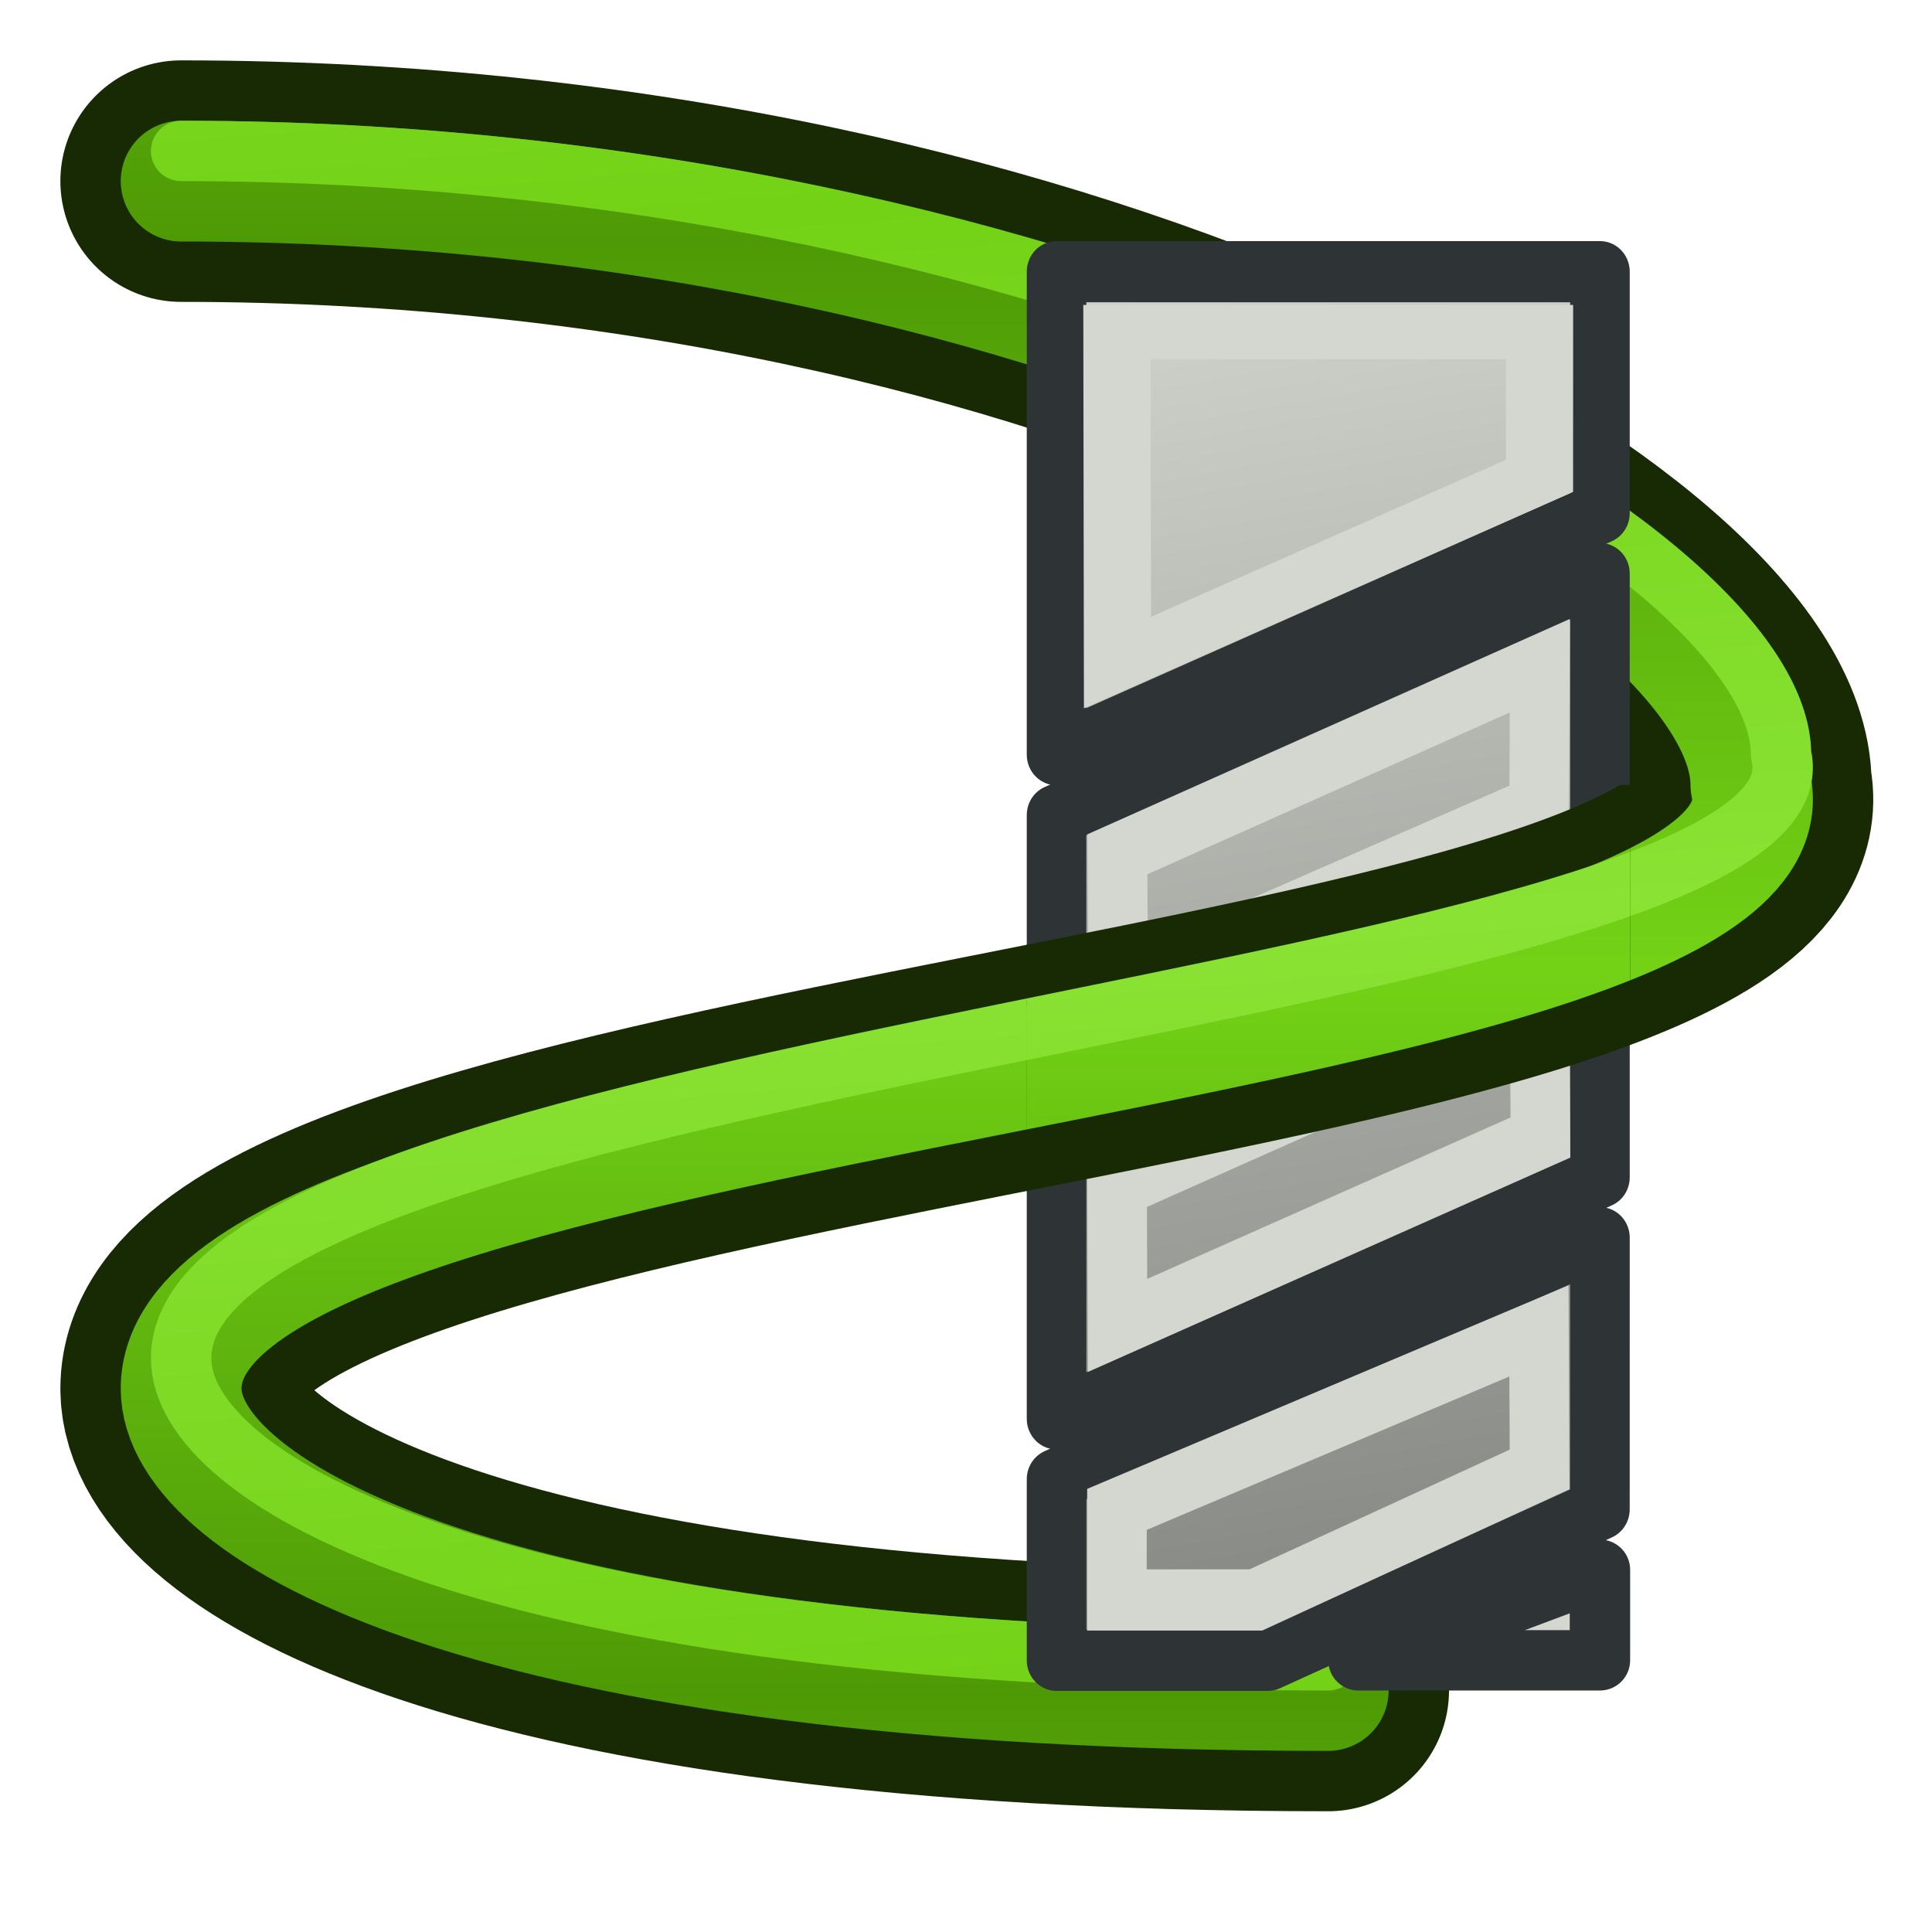
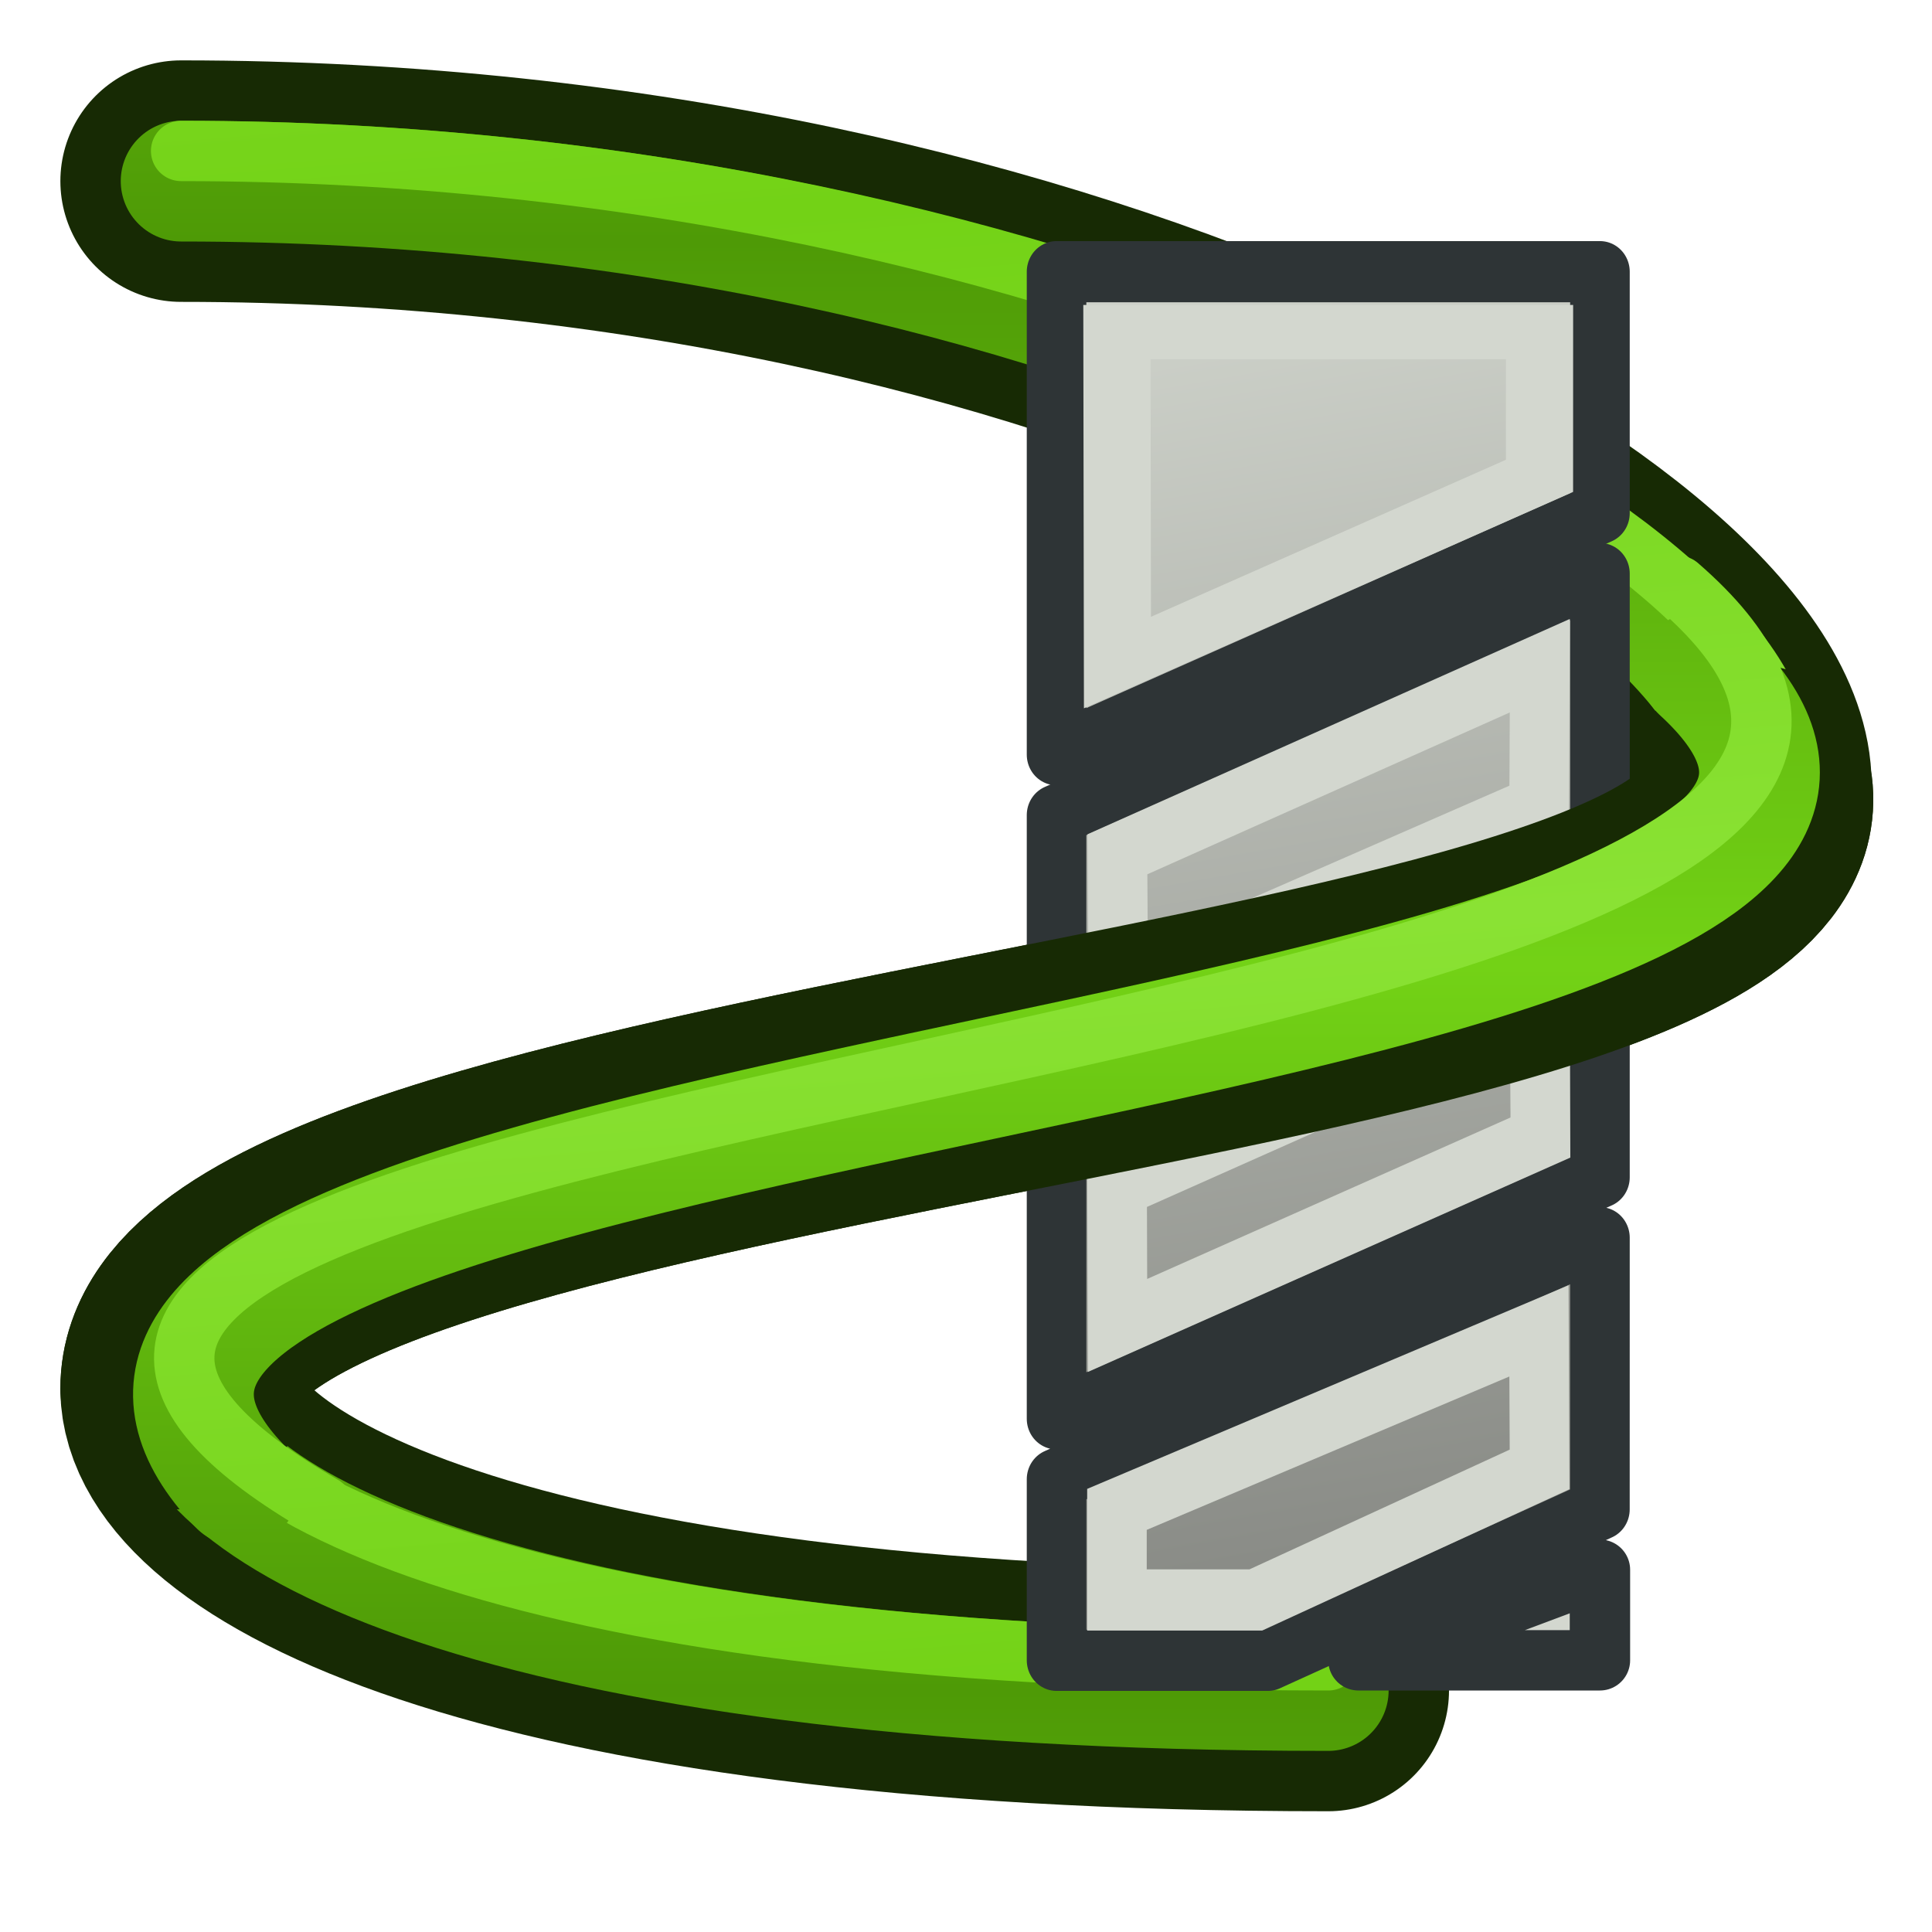
<svg xmlns="http://www.w3.org/2000/svg" xmlns:xlink="http://www.w3.org/1999/xlink" width="64px" height="64px" id="svg2816" version="1.1">
  <defs id="defs2818">
    <linearGradient id="linearGradient4242">
      <stop id="stop4244" offset="0" style="stop-color:#8ae234;stop-opacity:1" />
      <stop id="stop4246" offset="1" style="stop-color:#73d216;stop-opacity:1" />
    </linearGradient>
    <linearGradient id="linearGradient4236">
      <stop id="stop4238" offset="0" style="stop-color:#73d216;stop-opacity:1" />
      <stop id="stop4240" offset="1" style="stop-color:#4e9a06;stop-opacity:1" />
    </linearGradient>
    <linearGradient id="linearGradient4230">
      <stop id="stop4232" offset="0" style="stop-color:#8ae234;stop-opacity:1" />
      <stop id="stop4234" offset="1" style="stop-color:#73d216;stop-opacity:1" />
    </linearGradient>
    <linearGradient id="linearGradient4152">
      <stop style="stop-color:#4e9a06;stop-opacity:1" offset="0" id="stop4154" />
      <stop style="stop-color:#73d216;stop-opacity:1" offset="1" id="stop4156" />
    </linearGradient>
    <linearGradient id="linearGradient4144">
      <stop style="stop-color:#73d216;stop-opacity:1" offset="0" id="stop4146" />
      <stop style="stop-color:#8ae234;stop-opacity:1" offset="1" id="stop4148" />
    </linearGradient>
    <linearGradient id="linearGradient4744">
      <stop style="stop-color:#babdb6;stop-opacity:1" offset="0" id="stop4746" />
      <stop style="stop-color:#d3d7cf;stop-opacity:1" offset="1" id="stop4748" />
    </linearGradient>
    <linearGradient id="linearGradient4579">
      <stop style="stop-color:#8ae234;stop-opacity:1;" offset="0" id="stop4581" />
      <stop style="stop-color:#8ae234;stop-opacity:0;" offset="1" id="stop4583" />
    </linearGradient>
    <linearGradient id="linearGradient4514">
      <stop style="stop-color:#8ae234;stop-opacity:1;" offset="0" id="stop4516" />
      <stop style="stop-color:#8ae234;stop-opacity:0;" offset="1" id="stop4518" />
    </linearGradient>
    <linearGradient id="linearGradient4513">
      <stop style="stop-color:#ffffff;stop-opacity:1;" offset="0" id="stop4515" />
      <stop style="stop-color:#999999;stop-opacity:1;" offset="1" id="stop4517" />
    </linearGradient>
    <linearGradient id="linearGradient3681">
      <stop id="stop3697" offset="0" style="stop-color:#fff110;stop-opacity:1;" />
      <stop style="stop-color:#cf7008;stop-opacity:1;" offset="1" id="stop3685" />
    </linearGradient>
    <pattern patternTransform="matrix(0.6764373,-0.8182915,2.457831,1.884455,-26.45061,18.29495)" id="pattern5231" xlink:href="#Strips1_1-4" />
    <pattern id="Strips1_1-4" patternTransform="matrix(0.6677284,-1.003708,2.426188,2.311455,3.476099,3.534923)" height="1" width="2" patternUnits="userSpaceOnUse">
      <rect id="rect4483-4" height="2" width="1" y="-0.5" x="0" style="fill:black;stroke:none" />
    </pattern>
    <pattern patternTransform="matrix(0.6677284,-1.003708,2.426188,2.311455,39.61838,8.96928)" id="pattern5231-4" xlink:href="#Strips1_1-6" />
    <pattern id="Strips1_1-6" patternTransform="matrix(0.6677284,-1.003708,2.426188,2.311455,3.476099,3.534923)" height="1" width="2" patternUnits="userSpaceOnUse">
      <rect id="rect4483-0" height="2" width="1" y="-0.5" x="0" style="fill:black;stroke:none" />
    </pattern>
    <pattern patternTransform="matrix(0.6651338,-1.06313,2.41676,2.448297,-49.76257,2.954681)" id="pattern5296" xlink:href="#pattern5231-3" />
    <pattern patternTransform="matrix(0.6677284,-1.003708,2.426188,2.311455,-26.33628,10.8872)" id="pattern5231-3" xlink:href="#Strips1_1-4-3" />
    <pattern id="Strips1_1-4-3" patternTransform="matrix(0.6677284,-1.003708,2.426188,2.311455,3.476099,3.534923)" height="1" width="2" patternUnits="userSpaceOnUse">
      <rect id="rect4483-4-6" height="2" width="1" y="-0.5" x="0" style="fill:black;stroke:none" />
    </pattern>
    <pattern patternTransform="matrix(0.4284489,-0.6215585,1.556767,1.431396,27.94841,13.30646)" id="pattern5330" xlink:href="#Strips1_1-9" />
    <pattern id="Strips1_1-9" patternTransform="matrix(0.6677284,-1.003708,2.426188,2.311455,3.476099,3.534923)" height="1" width="2" patternUnits="userSpaceOnUse">
      <rect id="rect4483-3" height="2" width="1" y="-0.5" x="0" style="fill:black;stroke:none" />
    </pattern>
    <linearGradient xlink:href="#linearGradient3681" id="linearGradient3687" x1="37.898" y1="41.088" x2="4.061" y2="40.169" gradientUnits="userSpaceOnUse" gradientTransform="translate(127.2727,-51.27273)" />
    <linearGradient xlink:href="#linearGradient3681" id="linearGradient3695" x1="37.894" y1="40.485" x2="59.811" y2="43.559" gradientUnits="userSpaceOnUse" gradientTransform="translate(127.2727,-51.27273)" />
    <linearGradient id="linearGradient3681-3">
      <stop id="stop3697-3" offset="0" style="stop-color:#fff110;stop-opacity:1;" />
      <stop style="stop-color:#cf7008;stop-opacity:1;" offset="1" id="stop3685-4" />
    </linearGradient>
    <linearGradient y2="43.559" x2="59.811" y1="40.485" x1="37.894" gradientTransform="translate(-37.00068,-20.48737)" gradientUnits="userSpaceOnUse" id="linearGradient3608" xlink:href="#linearGradient3681-3" />
    <linearGradient id="linearGradient4513-2">
      <stop style="stop-color:#ffffff;stop-opacity:1;" offset="0" id="stop4515-2" />
      <stop style="stop-color:#999999;stop-opacity:1;" offset="1" id="stop4517-4" />
    </linearGradient>
    <radialGradient r="23.635" fy="7.932" fx="32.152" cy="7.932" cx="32.152" gradientTransform="matrix(1,0,0,1.184116,-8.517325,-3.409757)" gradientUnits="userSpaceOnUse" id="radialGradient4538" xlink:href="#linearGradient4513-2" />
    <linearGradient id="linearGradient4513-1">
      <stop style="stop-color:#ffffff;stop-opacity:1;" offset="0" id="stop4515-8" />
      <stop style="stop-color:#999999;stop-opacity:1;" offset="1" id="stop4517-6" />
    </linearGradient>
    <radialGradient r="23.635" fy="7.932" fx="32.152" cy="7.932" cx="32.152" gradientTransform="matrix(1,0,0,1.184116,-8.517325,-3.409757)" gradientUnits="userSpaceOnUse" id="radialGradient4538-6" xlink:href="#linearGradient4513-1" />
    <linearGradient id="linearGradient4513-1-3">
      <stop style="stop-color:#ffffff;stop-opacity:1;" offset="0" id="stop4515-8-7" />
      <stop style="stop-color:#999999;stop-opacity:1;" offset="1" id="stop4517-6-5" />
    </linearGradient>
    <radialGradient r="23.635" fy="35.869" fx="32.152" cy="35.869" cx="32.152" gradientTransform="matrix(0.3949791,0,0,1.184116,-2.716491,-26.06701)" gradientUnits="userSpaceOnUse" id="radialGradient3069" xlink:href="#linearGradient4513-1-3" />
    <linearGradient id="linearGradient4513-1-2">
      <stop style="stop-color:#ffffff;stop-opacity:1;" offset="0" id="stop4515-8-6" />
      <stop style="stop-color:#999999;stop-opacity:1;" offset="1" id="stop4517-6-6" />
    </linearGradient>
    <radialGradient r="23.635" fy="35.869" fx="32.152" cy="35.869" cx="32.152" gradientTransform="matrix(0.3949791,0,0,1.184116,-2.716491,-26.06701)" gradientUnits="userSpaceOnUse" id="radialGradient3102" xlink:href="#linearGradient4513-1-2" />
    <radialGradient xlink:href="#linearGradient4513-1" id="radialGradient3132" gradientUnits="userSpaceOnUse" gradientTransform="matrix(0.3949791,0,0,1.184116,29.62448,3.239961)" cx="32.152" cy="27.951" fx="32.152" fy="27.951" r="23.635" />
    <linearGradient xlink:href="#linearGradient3898-8-9-7" id="linearGradient3147-1" gradientUnits="userSpaceOnUse" x1="35.06" y1="53.009" x2="27.286" y2="7.312" />
    <linearGradient id="linearGradient3898-8-9-7">
      <stop style="stop-color:#888a85;stop-opacity:1" offset="0" id="stop3900-2-2-4" />
      <stop style="stop-color:#d3d7cf;stop-opacity:1" offset="1" id="stop3902-4-7-0" />
    </linearGradient>
    <linearGradient xlink:href="#linearGradient3898-8-9" id="linearGradient3147" gradientUnits="userSpaceOnUse" x1="35.06" y1="53.009" x2="27.286" y2="7.312" />
    <linearGradient id="linearGradient3898-8-9">
      <stop style="stop-color:#888a85;stop-opacity:1" offset="0" id="stop3900-2-2" />
      <stop style="stop-color:#d3d7cf;stop-opacity:1" offset="1" id="stop3902-4-7" />
    </linearGradient>
    <linearGradient xlink:href="#linearGradient3898-8-9" id="linearGradient3143" gradientUnits="userSpaceOnUse" x1="35.06" y1="53.009" x2="27.286" y2="7.312" />
    <linearGradient xlink:href="#linearGradient3898-8-9" id="linearGradient3145" gradientUnits="userSpaceOnUse" x1="35.06" y1="53.009" x2="27.286" y2="7.312" />
    <linearGradient xlink:href="#linearGradient3898-8-9" id="linearGradient3905" gradientUnits="userSpaceOnUse" x1="35.06" y1="53.009" x2="27.286" y2="7.312" />
    <linearGradient xlink:href="#linearGradient3898-8-9" id="linearGradient3907" gradientUnits="userSpaceOnUse" x1="35.06" y1="53.009" x2="27.286" y2="7.312" />
    <linearGradient xlink:href="#linearGradient3898-8-9" id="linearGradient3909" gradientUnits="userSpaceOnUse" x1="35.06" y1="53.009" x2="27.286" y2="7.312" />
    <linearGradient xlink:href="#linearGradient3898-8-9-8" id="linearGradient3909-4" gradientUnits="userSpaceOnUse" x1="35.06" y1="53.009" x2="27.286" y2="7.312" />
    <linearGradient id="linearGradient3898-8-9-8">
      <stop style="stop-color:#888a85;stop-opacity:1" offset="0" id="stop3900-2-2-8" />
      <stop style="stop-color:#d3d7cf;stop-opacity:1" offset="1" id="stop3902-4-7-2" />
    </linearGradient>
    <linearGradient xlink:href="#linearGradient3898-8-9-8" id="linearGradient3905-4" gradientUnits="userSpaceOnUse" x1="35.06" y1="53.009" x2="27.286" y2="7.312" />
    <linearGradient xlink:href="#linearGradient3898-8-9-8" id="linearGradient3907-5" gradientUnits="userSpaceOnUse" x1="35.06" y1="53.009" x2="27.286" y2="7.312" />
    <linearGradient xlink:href="#linearGradient3898-8-9-8-2" id="linearGradient3909-4-1" gradientUnits="userSpaceOnUse" x1="35.06" y1="53.009" x2="27.286" y2="7.312" />
    <linearGradient id="linearGradient3898-8-9-8-2">
      <stop style="stop-color:#888a85;stop-opacity:1" offset="0" id="stop3900-2-2-8-3" />
      <stop style="stop-color:#d3d7cf;stop-opacity:1" offset="1" id="stop3902-4-7-2-3" />
    </linearGradient>
    <linearGradient xlink:href="#linearGradient3898-8-9-8-2" id="linearGradient3905-4-4" gradientUnits="userSpaceOnUse" x1="35.06" y1="53.009" x2="27.286" y2="7.312" />
    <linearGradient xlink:href="#linearGradient3898-8-9-8-2" id="linearGradient3907-5-1" gradientUnits="userSpaceOnUse" x1="35.06" y1="53.009" x2="27.286" y2="7.312" />
    <linearGradient xlink:href="#linearGradient3898-8-9-8-2" id="linearGradient4237" gradientUnits="userSpaceOnUse" x1="35.06" y1="53.009" x2="27.286" y2="7.312" />
    <linearGradient xlink:href="#linearGradient3898-8-9-8-2" id="linearGradient4248" gradientUnits="userSpaceOnUse" x1="35.06" y1="53.009" x2="27.286" y2="7.312" />
    <linearGradient xlink:href="#linearGradient3898-8-9-8-2" id="linearGradient4250" gradientUnits="userSpaceOnUse" x1="35.06" y1="53.009" x2="27.286" y2="7.312" />
    <linearGradient xlink:href="#linearGradient3898-8-9-8-2" id="linearGradient4252" gradientUnits="userSpaceOnUse" x1="35.06" y1="53.009" x2="27.286" y2="7.312" />
    <linearGradient xlink:href="#linearGradient3898-8-9-8-2" id="linearGradient4261" gradientUnits="userSpaceOnUse" x1="35.06" y1="53.009" x2="27.286" y2="7.312" />
    <linearGradient xlink:href="#linearGradient3898-8-9-8-2" id="linearGradient4263" gradientUnits="userSpaceOnUse" x1="35.06" y1="53.009" x2="27.286" y2="7.312" />
    <linearGradient xlink:href="#linearGradient3898-8-9-8-2" id="linearGradient4265" gradientUnits="userSpaceOnUse" x1="35.06" y1="53.009" x2="27.286" y2="7.312" />
    <linearGradient xlink:href="#linearGradient3898-8-9-8-2" id="linearGradient4273" gradientUnits="userSpaceOnUse" x1="35.06" y1="53.009" x2="27.286" y2="7.312" />
    <linearGradient xlink:href="#linearGradient3898-8-9-8-2" id="linearGradient4275" gradientUnits="userSpaceOnUse" x1="35.06" y1="53.009" x2="27.286" y2="7.312" />
    <linearGradient xlink:href="#linearGradient3898-8-9-8-2" id="linearGradient4277" gradientUnits="userSpaceOnUse" x1="35.06" y1="53.009" x2="27.286" y2="7.312" />
    <linearGradient xlink:href="#linearGradient3898-8-9-8-2" id="linearGradient4283" gradientUnits="userSpaceOnUse" x1="35.06" y1="53.009" x2="27.286" y2="7.312" />
    <linearGradient xlink:href="#linearGradient3898-8-9-8-2" id="linearGradient4285" gradientUnits="userSpaceOnUse" x1="35.06" y1="53.009" x2="27.286" y2="7.312" />
    <linearGradient xlink:href="#linearGradient3898-8-9-8-2" id="linearGradient4287" gradientUnits="userSpaceOnUse" x1="35.06" y1="53.009" x2="27.286" y2="7.312" />
    <linearGradient xlink:href="#linearGradient3898-8-9-8-2" id="linearGradient4290" gradientUnits="userSpaceOnUse" x1="35.06" y1="53.009" x2="27.286" y2="7.312" gradientTransform="matrix(0.9735147,0,0,1,20.84753,-63)" />
    <linearGradient xlink:href="#linearGradient3898-8-9-8-2" id="linearGradient4293" gradientUnits="userSpaceOnUse" x1="35.06" y1="53.009" x2="27.286" y2="7.312" gradientTransform="matrix(0.9735147,0,0,1,52.84753,-78)" />
    <clipPath clipPathUnits="userSpaceOnUse" id="clipPath4404">
      <path style="fill:#fce94f;stroke:none" d="m 102,18 c 0,0 0,-6.5 0,-7 0,-0.5 0.5,-1 1,-1 0.5,0 12,0 12,0 l 0,-9 -55,0 0,30 55,0 0,-13 z" id="path4406" clip-path="none" />
    </clipPath>
    <clipPath clipPathUnits="userSpaceOnUse" id="clipPath4477">
      <rect style="opacity:0.845;fill:#fcaf3e;fill-opacity:1;stroke:none" id="rect4479" width="55" height="13" x="61" y="18" />
    </clipPath>
    <clipPath clipPathUnits="userSpaceOnUse" id="clipPath4510">
      <rect style="opacity:0.845;fill:#fcaf3e;fill-opacity:1;stroke:none" id="rect4512" width="54.364" height="13.091" x="61" y="34" />
    </clipPath>
    <linearGradient xlink:href="#linearGradient4514" id="linearGradient4520" x1="90" y1="20" x2="92" y2="10" gradientUnits="userSpaceOnUse" />
    <linearGradient xlink:href="#linearGradient4579" id="linearGradient4585" x1="86" y1="22" x2="88" y2="10" gradientUnits="userSpaceOnUse" />
    <linearGradient xlink:href="#linearGradient4579-3" id="linearGradient4585-1" x1="86" y1="22" x2="88" y2="10" gradientUnits="userSpaceOnUse" />
    <linearGradient id="linearGradient4579-3">
      <stop style="stop-color:#8ae234;stop-opacity:1;" offset="0" id="stop4581-8" />
      <stop style="stop-color:#8ae234;stop-opacity:0;" offset="1" id="stop4583-9" />
    </linearGradient>
    <linearGradient xlink:href="#linearGradient4579-6" id="linearGradient4585-0" x1="86" y1="22" x2="88" y2="10" gradientUnits="userSpaceOnUse" />
    <linearGradient id="linearGradient4579-6">
      <stop style="stop-color:#8ae234;stop-opacity:1;" offset="0" id="stop4581-6" />
      <stop style="stop-color:#8ae234;stop-opacity:0;" offset="1" id="stop4583-1" />
    </linearGradient>
    <linearGradient y2="10" x2="88" y1="22" x1="86" gradientUnits="userSpaceOnUse" id="linearGradient4666" xlink:href="#linearGradient4579-6" />
    <linearGradient y2="10" x2="88" y1="22" x1="86" gradientUnits="userSpaceOnUse" id="linearGradient4666-3" xlink:href="#linearGradient4579-6-7" />
    <linearGradient id="linearGradient4579-6-7">
      <stop style="stop-color:#8ae234;stop-opacity:1;" offset="0" id="stop4581-6-8" />
      <stop style="stop-color:#8ae234;stop-opacity:0;" offset="1" id="stop4583-1-8" />
    </linearGradient>
    <linearGradient y2="10" x2="88" y1="22" x1="86" gradientUnits="userSpaceOnUse" id="linearGradient4713" xlink:href="#linearGradient4579-6-7" />
    <clipPath clipPathUnits="userSpaceOnUse" id="clipPath4740">
      <rect style="opacity:0.845;fill:#fcaf3e;fill-opacity:1;stroke:#d3d7cf;stroke-width:2;stroke-linecap:round;stroke-linejoin:round;stroke-miterlimit:4;stroke-opacity:1;stroke-dasharray:none;stroke-dashoffset:2.04" id="rect4742" width="16" height="13" x="100" y="15" />
    </clipPath>
    <linearGradient xlink:href="#linearGradient4744" id="linearGradient4750" x1="48" y1="16" x2="47" y2="12" gradientUnits="userSpaceOnUse" />
    <linearGradient xlink:href="#linearGradient3898-8-9-8-4" id="linearGradient3909-4-7" gradientUnits="userSpaceOnUse" x1="35.06" y1="53.009" x2="27.286" y2="7.312" />
    <linearGradient id="linearGradient3898-8-9-8-4">
      <stop style="stop-color:#888a85;stop-opacity:1" offset="0" id="stop3900-2-2-8-0" />
      <stop style="stop-color:#d3d7cf;stop-opacity:1" offset="1" id="stop3902-4-7-2-9" />
    </linearGradient>
    <linearGradient xlink:href="#linearGradient3898-8-9-8-4" id="linearGradient3905-4-48" gradientUnits="userSpaceOnUse" x1="35.06" y1="53.009" x2="27.286" y2="7.312" />
    <linearGradient xlink:href="#linearGradient3898-8-9-8-4" id="linearGradient3907-5-8" gradientUnits="userSpaceOnUse" x1="35.06" y1="53.009" x2="27.286" y2="7.312" />
    <clipPath clipPathUnits="userSpaceOnUse" id="clipPath4028">
      <g id="g4030" transform="translate(80,-2)">
        <g transform="matrix(1.238368,0,0,1,-47.54617,-2)" id="g4032">
          <g id="g4034">
            <g id="g4036" transform="matrix(0.7861272,0,0,1,48.76879,3)">
              <g style="fill:url(#linearGradient4054);fill-opacity:1" id="g4038">
                <path id="path4040" d="m 22.755,28 0,9 18.49,-8 0,-9 z m 18.49,3 -18.49,8 0,9 18.49,-8 z m 0,11 -18.49,8 0,6 7.19,0 11.299,-5 z" style="color:#000000;fill:url(#linearGradient4050);fill-opacity:1;fill-rule:nonzero;stroke:#2e3436;stroke-width:2.027;stroke-linecap:butt;stroke-linejoin:round;stroke-miterlimit:4;stroke-opacity:1;stroke-dasharray:none;stroke-dashoffset:0;marker:none;visibility:visible;display:inline;overflow:visible;enable-background:accumulate" />
                <path id="path4042" d="m 22.755,26 0,-16 18.49,0 0,8 z" style="fill:url(#linearGradient4052);fill-opacity:1;stroke:#2e3436;stroke-width:2.027;stroke-linecap:butt;stroke-linejoin:round;stroke-opacity:1" />
              </g>
              <path style="color:#000000;fill:none;stroke:#d3d7cf;stroke-width:2.027;stroke-linecap:butt;stroke-linejoin:miter;stroke-miterlimit:4;stroke-opacity:1;stroke-dasharray:none;stroke-dashoffset:0;marker:none;visibility:visible;display:inline;overflow:visible;enable-background:accumulate" d="m 24.827,29.299 0.028,4.492 14.32,-6.093 0.023,-4.646 z m 14.362,4.789 -14.374,6.229 0.015,4.59 14.39,-6.225 z M 39.169,45.088 24.81,51 l 0,3 4.727,3e-6 9.654,-4.324 z" id="path4044" />
            </g>
            <path id="path4046" d="m 68.272,15 0.014,10.948 L 79.576,19.763 79.577,15 z" style="fill:none;stroke:#d3d7cf;stroke-width:1.797;stroke-linecap:butt;stroke-linejoin:miter;stroke-opacity:1" />
          </g>
        </g>
        <path id="path4048" d="m 45,57 8,-3 0,3 z" style="fill:#d3d7cf;stroke:#2e3436;stroke-width:2;stroke-linecap:butt;stroke-linejoin:round;stroke-opacity:1" />
      </g>
    </clipPath>
    <linearGradient xlink:href="#linearGradient3898-8-9-8-4" id="linearGradient4050" gradientUnits="userSpaceOnUse" x1="35.06" y1="53.009" x2="27.286" y2="7.312" />
    <linearGradient xlink:href="#linearGradient3898-8-9-8-4" id="linearGradient4052" gradientUnits="userSpaceOnUse" x1="35.06" y1="53.009" x2="27.286" y2="7.312" />
    <linearGradient xlink:href="#linearGradient3898-8-9-8-4" id="linearGradient4054" gradientUnits="userSpaceOnUse" x1="35.06" y1="53.009" x2="27.286" y2="7.312" />
    <linearGradient xlink:href="#linearGradient3898-8-9-8" id="linearGradient4056" gradientUnits="userSpaceOnUse" x1="35.06" y1="53.009" x2="27.286" y2="7.312" />
    <linearGradient xlink:href="#linearGradient3898-8-9-8" id="linearGradient4058" gradientUnits="userSpaceOnUse" x1="35.06" y1="53.009" x2="27.286" y2="7.312" />
    <linearGradient xlink:href="#linearGradient3898-8-9-8" id="linearGradient4060" gradientUnits="userSpaceOnUse" x1="35.06" y1="53.009" x2="27.286" y2="7.312" />
    <clipPath clipPathUnits="userSpaceOnUse" id="clipPath4104">
      <rect style="opacity:0.845;fill:#2e3436;fill-opacity:1;stroke:none" id="rect4106" width="20" height="16" x="114" y="26" />
    </clipPath>
    <linearGradient xlink:href="#linearGradient4144" id="linearGradient4150" x1="108" y1="32" x2="106" y2="7" gradientUnits="userSpaceOnUse" spreadMethod="reflect" />
    <linearGradient xlink:href="#linearGradient4152" id="linearGradient4158" x1="108" y1="32" x2="108" y2="8" gradientUnits="userSpaceOnUse" spreadMethod="reflect" />
    <linearGradient xlink:href="#linearGradient4152-2" id="linearGradient4158-4" x1="108" y1="32" x2="108" y2="8" gradientUnits="userSpaceOnUse" spreadMethod="reflect" />
    <linearGradient id="linearGradient4152-2">
      <stop style="stop-color:#73d216;stop-opacity:1" offset="0" id="stop4154-3" />
      <stop style="stop-color:#4e9a06;stop-opacity:1" offset="1" id="stop4156-2" />
    </linearGradient>
    <linearGradient xlink:href="#linearGradient4144-1" id="linearGradient4150-2" x1="108" y1="32" x2="106" y2="7" gradientUnits="userSpaceOnUse" spreadMethod="reflect" />
    <linearGradient id="linearGradient4144-1">
      <stop style="stop-color:#73d216;stop-opacity:1" offset="0" id="stop4146-6" />
      <stop style="stop-color:#8ae234;stop-opacity:1" offset="1" id="stop4148-8" />
    </linearGradient>
    <linearGradient y2="7" x2="106" y1="32" x1="108" spreadMethod="reflect" gradientUnits="userSpaceOnUse" id="linearGradient4187" xlink:href="#linearGradient4242" />
-     <clipPath clipPathUnits="userSpaceOnUse" id="clipPath4222">
-       <rect style="opacity:0.845;fill:#4e9a06;fill-opacity:1;stroke:none" id="rect4224" width="20" height="16" x="114" y="26" />
-     </clipPath>
    <linearGradient xlink:href="#linearGradient4236" id="linearGradient4226" gradientUnits="userSpaceOnUse" spreadMethod="reflect" x1="108" y1="32" x2="108" y2="8" />
    <linearGradient xlink:href="#linearGradient4230" id="linearGradient4228" gradientUnits="userSpaceOnUse" spreadMethod="reflect" x1="108" y1="32" x2="106" y2="7" />
+     <linearGradient xlink:href="#linearGradient3898-8-9-8-6" id="linearGradient4060-0" gradientUnits="userSpaceOnUse" x1="35.06" y1="53.009" x2="27.286" y2="7.312" />
+     <linearGradient id="linearGradient3898-8-9-8-6">
+       <stop style="stop-color:#888a85;stop-opacity:1" offset="0" id="stop3900-2-2-8-2" />
+       <stop style="stop-color:#d3d7cf;stop-opacity:1" offset="1" id="stop3902-4-7-2-6" />
+     </linearGradient>
+     <linearGradient xlink:href="#linearGradient3898-8-9-8-6" id="linearGradient4056-1" gradientUnits="userSpaceOnUse" x1="35.06" y1="53.009" x2="27.286" y2="7.312" />
+     <linearGradient xlink:href="#linearGradient3898-8-9-8-6" id="linearGradient4058-8" gradientUnits="userSpaceOnUse" x1="35.06" y1="53.009" x2="27.286" y2="7.312" />
+     <linearGradient xlink:href="#linearGradient4152-2" id="linearGradient3355" gradientUnits="userSpaceOnUse" spreadMethod="reflect" x1="108" y1="32" x2="108" y2="8" gradientTransform="translate(60,0)" />
+     <linearGradient xlink:href="#linearGradient4242" id="linearGradient3357" gradientUnits="userSpaceOnUse" spreadMethod="reflect" x1="108" y1="32" x2="106" y2="7" gradientTransform="translate(60,0)" />
  </defs>
  <g id="layer1">
    <g id="g4160" transform="translate(-80,0)">
      <path id="path3153" d="m 86,6 c 30,0 52,13 52,20 2,9 -52,10 -52,20 -5e-5,4 10,10 38,10" style="fill:none;stroke:#172a04;stroke-width:8;stroke-linecap:round;stroke-linejoin:round;stroke-opacity:1" />
      <path id="path3153-6" d="m 86,6 c 30,0 52,13 52,20 2,9 -52,10 -52,20 -5e-5,4 10,10 38,10" style="fill:none;stroke:url(#linearGradient4226);stroke-width:4;stroke-linecap:round;stroke-linejoin:round;stroke-opacity:1" />
      <path id="path3153-6-1" d="m 86,5 c 30,0 53,13 53,20 2,8 -53,10 -53,20 -5e-5,4 10,10 38,10" style="fill:none;stroke:url(#linearGradient4228);stroke-width:2;stroke-linecap:round;stroke-linejoin:round;stroke-opacity:1" />
    </g>
    <g id="g3894-5" transform="translate(0,-2)">
      <g transform="matrix(1.238368,0,0,1,-47.54617,-2)" id="g3908-1-4-1">
        <g id="g3135-7">
          <g id="g3859-7-3-1" transform="matrix(0.7861272,0,0,1,48.76879,3)">
            <g style="fill:url(#linearGradient4060);fill-opacity:1" id="g3126-1-1-1">
              <path id="rect4417-1-2-5" d="m 22.755,28 0,9 18.49,-8 0,-9 z m 18.49,3 -18.49,8 0,9 18.49,-8 z m 0,11 -18.49,8 0,6 7.19,0 11.299,-5 z" style="color:#000000;fill:url(#linearGradient4056);fill-opacity:1;fill-rule:nonzero;stroke:#2e3436;stroke-width:2.027;stroke-linecap:butt;stroke-linejoin:round;stroke-miterlimit:4;stroke-opacity:1;stroke-dasharray:none;stroke-dashoffset:0;marker:none;visibility:visible;display:inline;overflow:visible;enable-background:accumulate" />
              <path id="path3085-5-3-2" d="m 22.755,26 0,-16 18.49,0 0,8 z" style="fill:url(#linearGradient4058);fill-opacity:1;stroke:#2e3436;stroke-width:2.027;stroke-linecap:butt;stroke-linejoin:round;stroke-opacity:1" />
            </g>
            <path style="color:#000000;fill:none;stroke:#d3d7cf;stroke-width:2.027;stroke-linecap:butt;stroke-linejoin:miter;stroke-miterlimit:4;stroke-opacity:1;stroke-dasharray:none;stroke-dashoffset:0;marker:none;visibility:visible;display:inline;overflow:visible;enable-background:accumulate" d="m 24.827,29.299 0.028,4.492 14.32,-6.093 0.023,-4.646 z m 14.362,4.789 -14.374,6.229 0.015,4.59 14.39,-6.225 z M 39.169,45.088 24.81,51 l 0,3 4.727,3e-6 9.654,-4.324 z" id="rect4417-1-4-2-3-7" />
          </g>
          <path id="path3906-7-4-6" d="m 68.272,15 0.014,10.948 L 79.576,19.763 79.577,15 z" style="fill:none;stroke:#d3d7cf;stroke-width:1.797;stroke-linecap:butt;stroke-linejoin:miter;stroke-opacity:1" />
        </g>
      </g>
      <path id="path3166-1" d="m 45,57 8,-3 0,3 z" style="fill:#d3d7cf;stroke:#2e3436;stroke-width:2;stroke-linecap:butt;stroke-linejoin:round;stroke-opacity:1" />
    </g>
-     <g id="g4160-5" clip-path="url(#clipPath4222)" transform="translate(-80,0)">
-       <path id="path3153-7" d="m 86,6 c 30,0 52,13 52,20 2,9 -52,10 -52,20 -5e-5,4 10,10 38,10" style="fill:none;stroke:#172a04;stroke-width:8;stroke-linecap:round;stroke-linejoin:round;stroke-opacity:1" />
-       <path id="path3153-6-6" d="m 86,6 c 30,0 52,13 52,20 2,9 -52,10 -52,20 -5e-5,4 10,10 38,10" style="fill:none;stroke:url(#linearGradient4158-4);stroke-width:4;stroke-linecap:round;stroke-linejoin:round;stroke-opacity:1" />
-       <path id="path3153-6-1-1" d="m 86,5 c 30,0 53,13 53,20 2,8 -53,10 -53,20 -5e-5,4 10,10 38,10" style="fill:none;stroke:url(#linearGradient4187);stroke-width:2;stroke-linecap:round;stroke-linejoin:round;stroke-opacity:1" />
+     <g id="g4160-5" clip-path="none" transform="translate(-140,0)">
+       <path id="path3153-7" d="m 198,26 c 2,9 -52,10 -52,20" style="fill:none;stroke:#172a04;stroke-width:8;stroke-linecap:round;stroke-linejoin:round;stroke-opacity:1" />
+       <path id="path3153-6-6" d="M 196.345,22.223 C 211.266,35.916 134.815,35.486 147.928,49.214" style="fill:none;stroke:url(#linearGradient3355);stroke-width:4;stroke-linecap:round;stroke-linejoin:round;stroke-opacity:1" />
+       <path id="path3153-6-1-1" d="m 195.593,19.407 c 19.345,16.789 -70.37,15.709 -44.9,30.478" style="fill:none;stroke:url(#linearGradient3357);stroke-width:2;stroke-linecap:round;stroke-linejoin:round;stroke-opacity:1" />
    </g>
  </g>
</svg>
